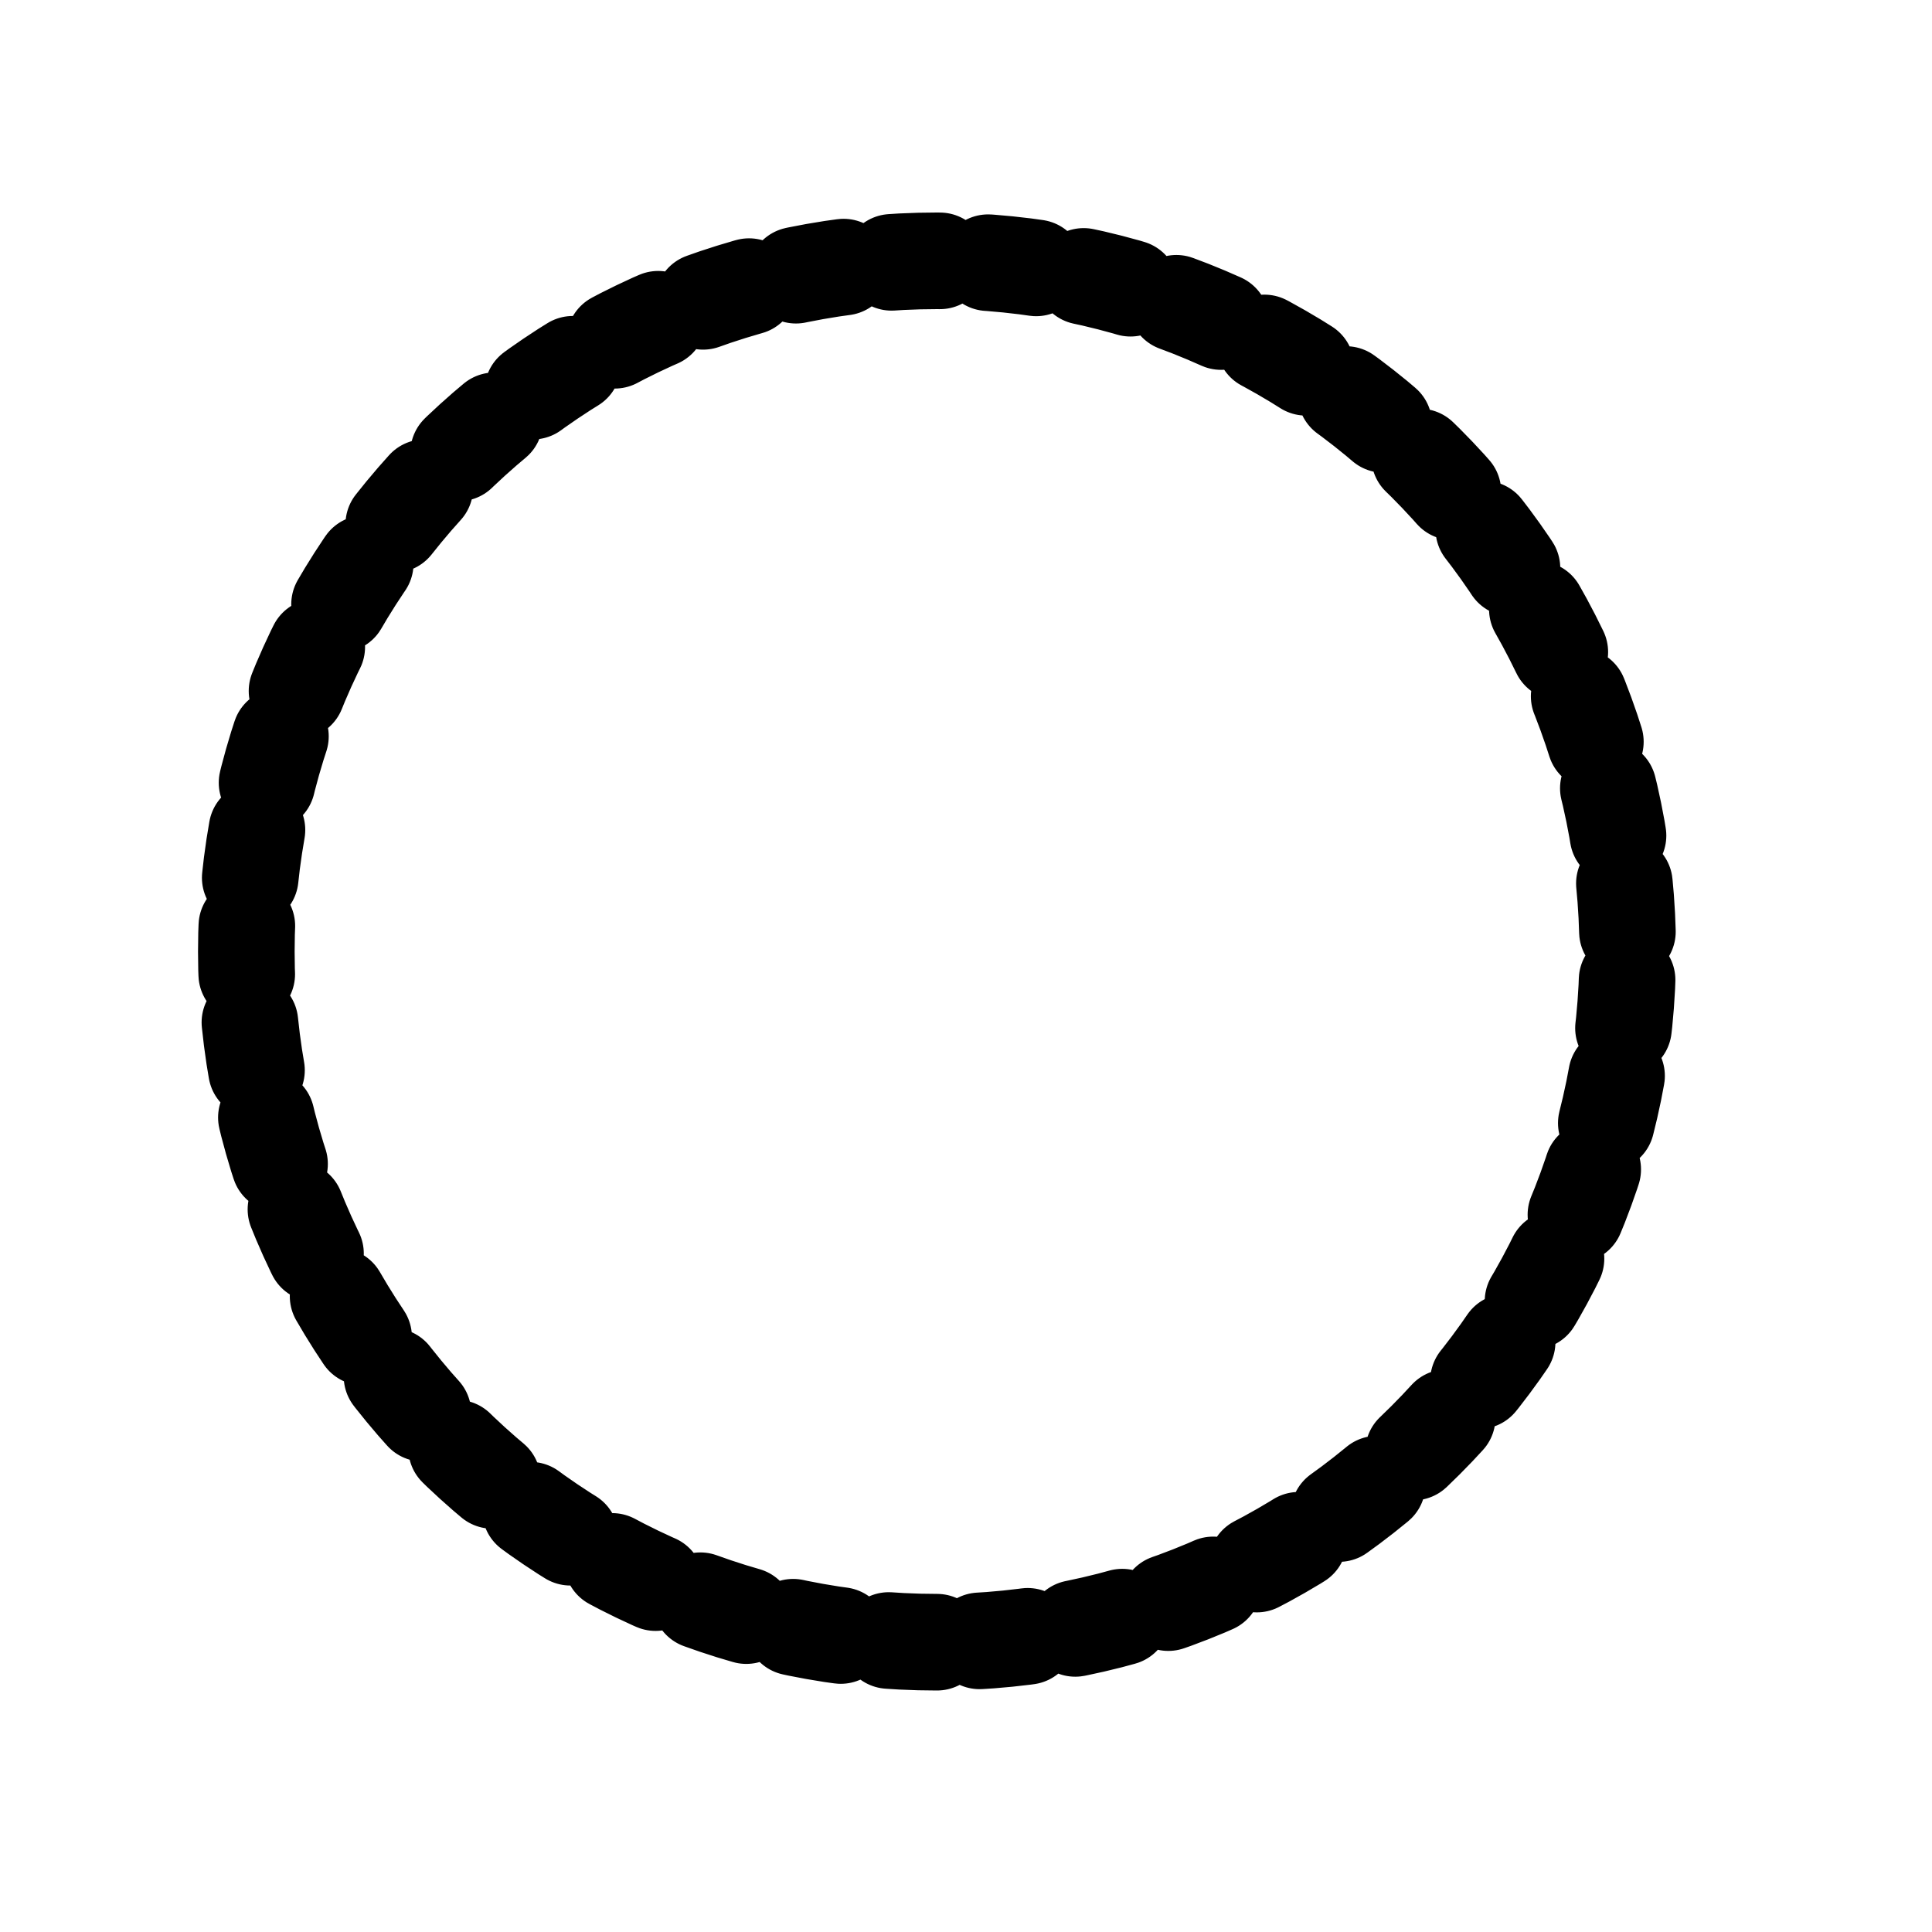
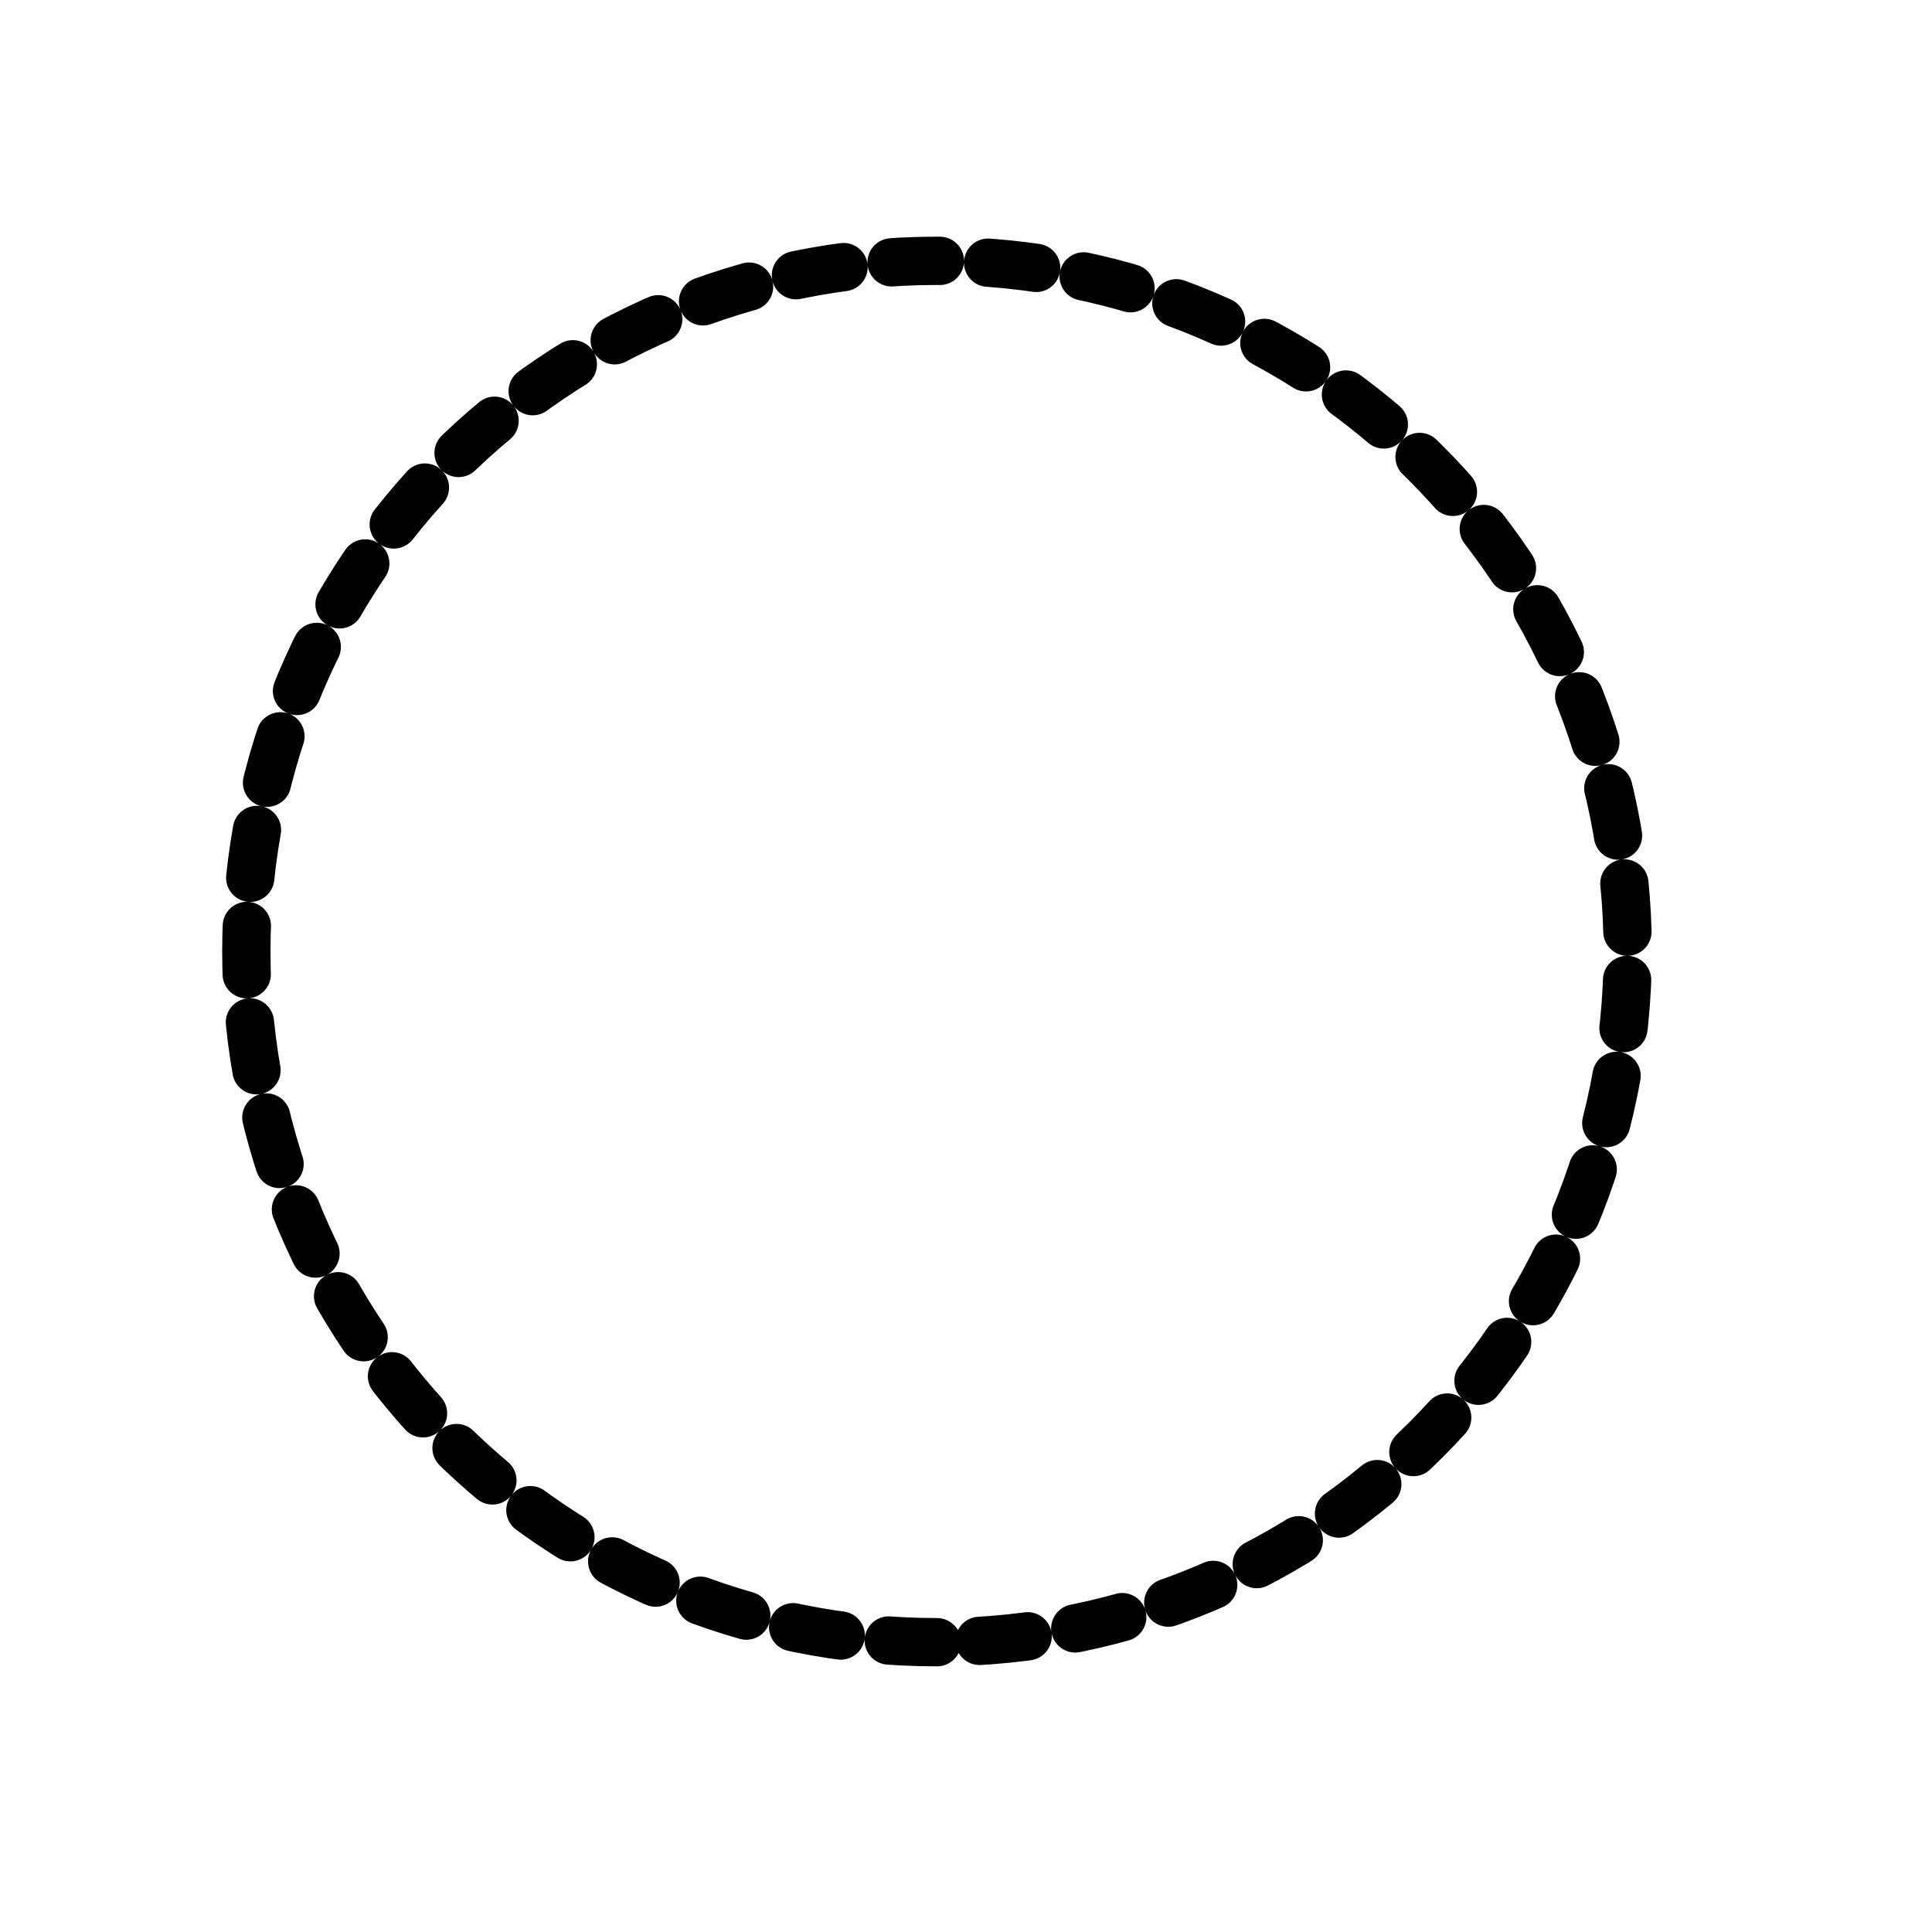
<svg xmlns="http://www.w3.org/2000/svg" version="1.2" viewBox="0 0 400 400" width="400" height="400">
  <style>
- 		.s0 { fill: none;stroke: #000;stroke-linecap: round;stroke-width: 20;stroke-dasharray: 10,10 } 
- 	</style>
+         .s0 { fill: none;stroke: #000;stroke-linecap: round;stroke-width: 10;stroke-dasharray: 10,10 }
+     </style>
  <path id="Layer 1" class="s0" d="m194 340c-79.1 0-143-63.9-143-143c0-79.1 63.9-143 143-143c79.1 0 143 63.9 143 143c0 79.1-63.9 143-143 143z" />
</svg>
